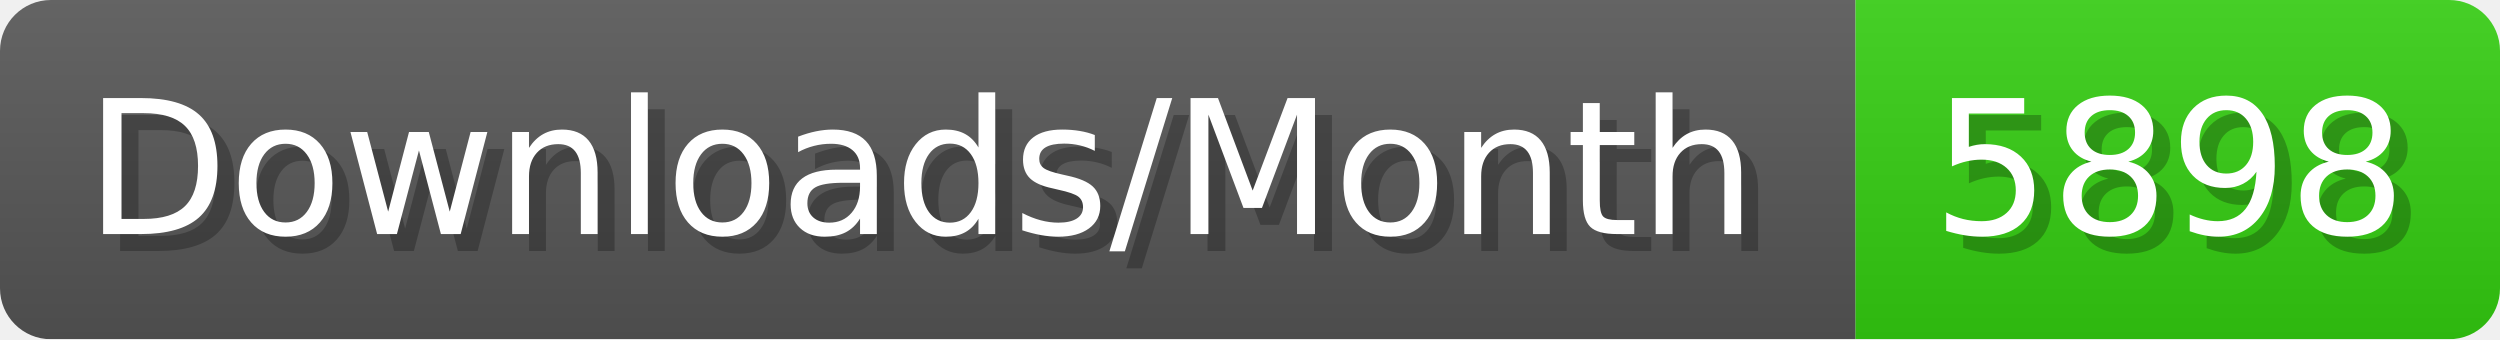
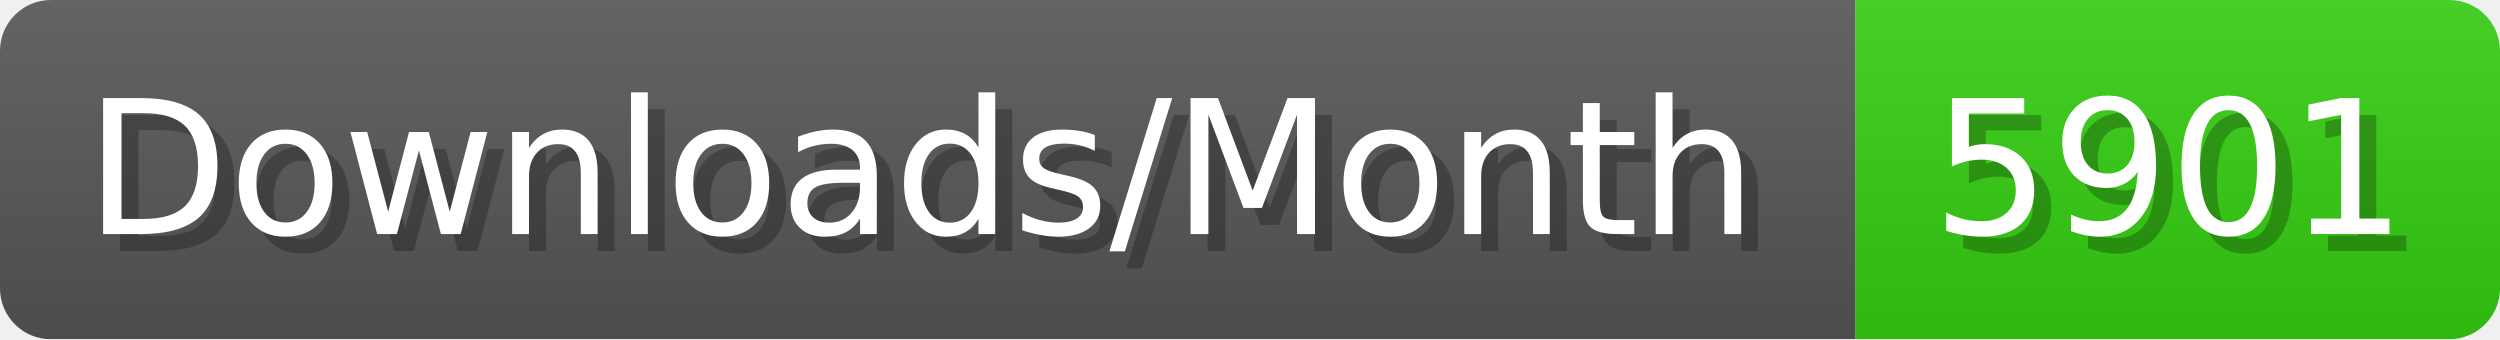
- <svg xmlns="http://www.w3.org/2000/svg" width="147.4" height="20" viewBox="0 0 1474 200" role="img" aria-label="Downloads/Month: 5898">
+ <svg xmlns="http://www.w3.org/2000/svg" width="147.4" height="20" viewBox="0 0 1474 200" role="img" aria-label="Downloads/Month: 5901">
  <linearGradient id="YlXUI" x2="0" y2="100%">
    <stop offset="0" stop-opacity=".1" stop-color="#EEE" />
    <stop offset="1" stop-opacity=".1" />
  </linearGradient>
  <mask id="JHhop">
    <rect width="1474" height="200" rx="30" fill="#FFF" />
  </mask>
  <g mask="url(#JHhop)">
    <rect width="1094" height="200" fill="#555" />
    <rect width="380" height="200" fill="#3C1" x="1094" />
    <rect width="1474" height="200" fill="url(#YlXUI)" />
  </g>
  <g aria-hidden="true" fill="#fff" text-anchor="start" font-family="Verdana,DejaVu Sans,sans-serif" font-size="110">
    <text x="60" y="148" textLength="994" fill="#000" opacity="0.25">Downloads/Month</text>
    <text x="50" y="138" textLength="994">Downloads/Month</text>
-     <text x="1149" y="148" textLength="280" fill="#000" opacity="0.25">5898</text>
-     <text x="1139" y="138" textLength="280">5898</text>
+     <text x="1149" y="148" textLength="280" fill="#000" opacity="0.25">5901</text>
+     <text x="1139" y="138" textLength="280">5901</text>
  </g>
</svg>
